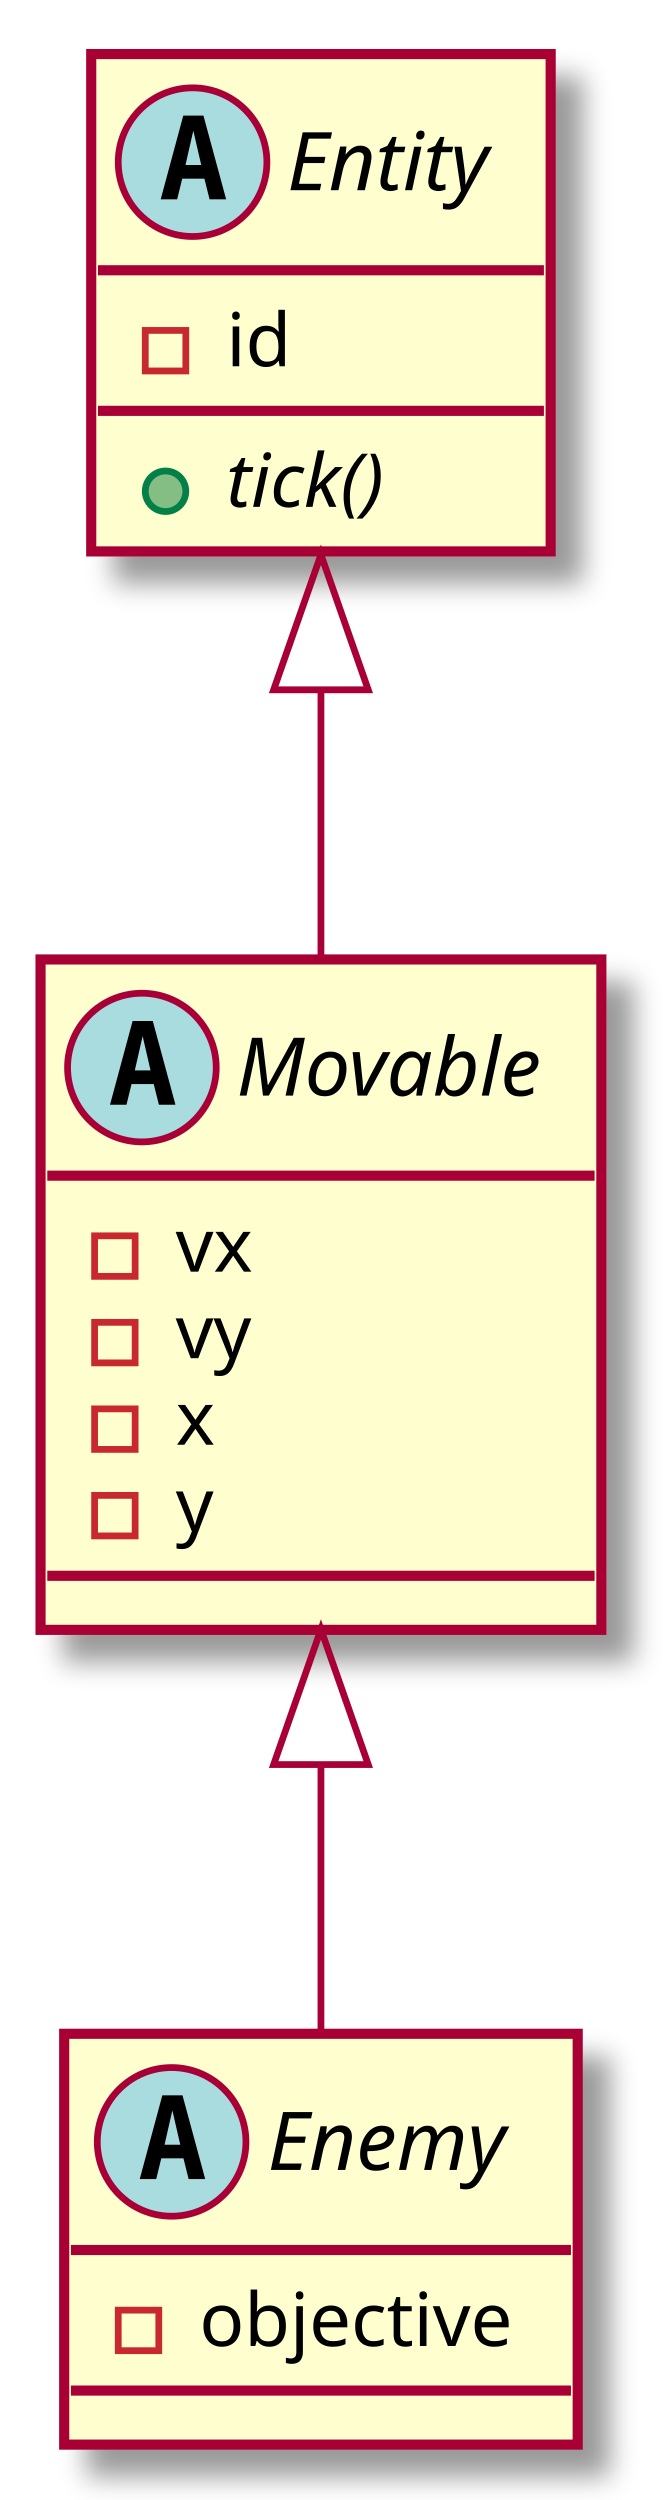
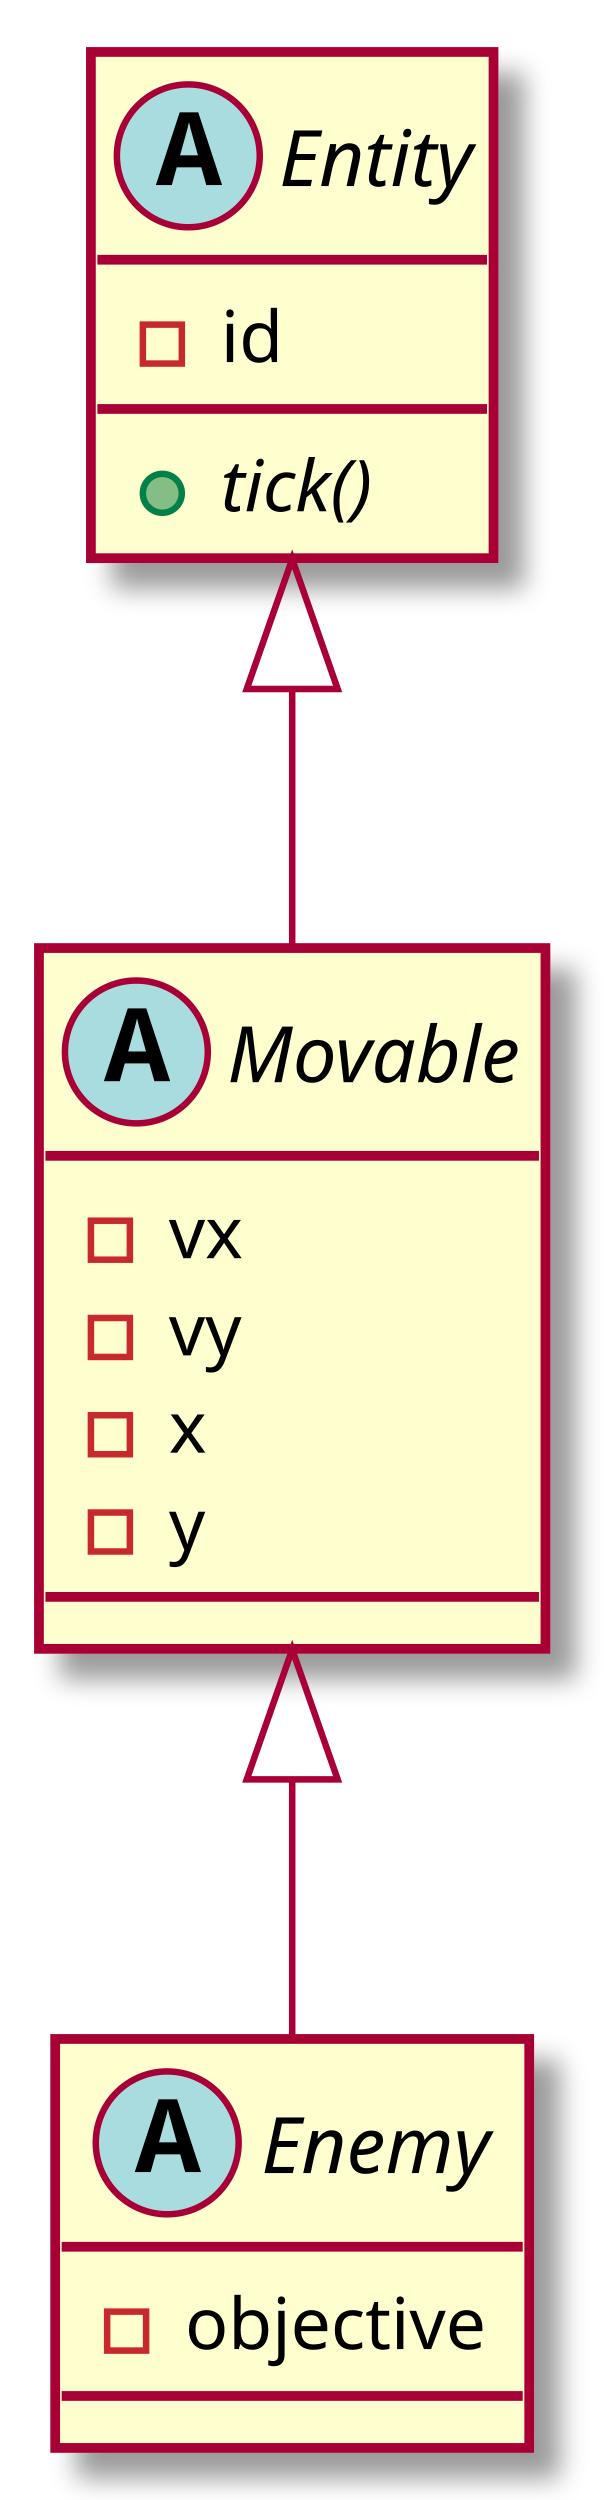
- <svg xmlns="http://www.w3.org/2000/svg" contentScriptType="application/ecmascript" contentStyleType="text/css" height="370px" preserveAspectRatio="none" style="width:98px;height:370px;" version="1.1" viewBox="0 0 98 370" width="98px" zoomAndPan="magnify">
+ <svg xmlns="http://www.w3.org/2000/svg" contentScriptType="application/ecmascript" contentStyleType="text/css" height="385px" preserveAspectRatio="none" style="width:93px;height:385px;" version="1.1" viewBox="0 0 93 385" width="93px" zoomAndPan="magnify">
  <defs>
-     <filter height="300%" id="fpq5k45" width="300%" x="-1" y="-1">
+     <filter height="300%" id="fb4z67l" width="300%" x="-1" y="-1">
      <feGaussianBlur result="blurOut" stdDeviation="2.0" />
      <feColorMatrix in="blurOut" result="blurOut2" type="matrix" values="0 0 0 0 0 0 0 0 0 0 0 0 0 0 0 0 0 0 .4 0" />
      <feOffset dx="4.0" dy="4.0" in="blurOut2" result="blurOut3" />
      <feBlend in="SourceGraphic" in2="blurOut3" mode="normal" />
    </filter>
  </defs>
  <g>
-     <rect fill="#FEFECE" filter="url(#fpq5k45)" height="73.609" style="stroke: #A80036; stroke-width: 1.5;" width="68" x="13.5" y="8" />
-     <ellipse cx="28.5" cy="24" fill="#A9DCDF" rx="11" ry="11" style="stroke: #A80036; stroke-width: 1.0;" />
-     <path d="M28.609,19.344 L27.453,24.422 L29.781,24.422 L28.609,19.344 Z M27.125,17.109 L30.109,17.109 L33.469,29.5 L31.016,29.5 L30.25,26.438 L26.969,26.438 L26.219,29.5 L23.781,29.5 L27.125,17.109 Z " />
-     <text fill="#000000" font-family="sans-serif" font-size="12" font-style="italic" lengthAdjust="spacingAndGlyphs" textLength="36" x="42.5" y="28.154">Entity</text>
-     <line style="stroke: #A80036; stroke-width: 1.5;" x1="14.5" x2="80.5" y1="40" y2="40" />
-     <rect fill="none" height="6" style="stroke: #C82930; stroke-width: 1.0;" width="6" x="21.5" y="48.902" />
-     <text fill="#000000" font-family="sans-serif" font-size="11" lengthAdjust="spacingAndGlyphs" textLength="10" x="33.5" y="54.21">id</text>
-     <line style="stroke: #A80036; stroke-width: 1.5;" x1="14.5" x2="80.5" y1="60.805" y2="60.805" />
-     <ellipse cx="24.5" cy="72.707" fill="#84BE84" rx="3" ry="3" style="stroke: #038048; stroke-width: 1.0;" />
-     <text fill="#000000" font-family="sans-serif" font-size="11" font-style="italic" lengthAdjust="spacingAndGlyphs" textLength="27" x="33.5" y="75.015">tick()</text>
-     <rect fill="#FEFECE" filter="url(#fpq5k45)" height="99.219" style="stroke: #A80036; stroke-width: 1.5;" width="83" x="6" y="142" />
-     <ellipse cx="21" cy="158" fill="#A9DCDF" rx="11" ry="11" style="stroke: #A80036; stroke-width: 1.0;" />
-     <path d="M21.109,153.344 L19.953,158.422 L22.281,158.422 L21.109,153.344 Z M19.625,151.109 L22.609,151.109 L25.969,163.5 L23.516,163.5 L22.75,160.438 L19.469,160.438 L18.719,163.5 L16.281,163.5 L19.625,151.109 Z " />
-     <text fill="#000000" font-family="sans-serif" font-size="12" font-style="italic" lengthAdjust="spacingAndGlyphs" textLength="51" x="35" y="162.154">Movable</text>
-     <line style="stroke: #A80036; stroke-width: 1.5;" x1="7" x2="88" y1="174" y2="174" />
-     <rect fill="none" height="6" style="stroke: #C82930; stroke-width: 1.0;" width="6" x="14" y="182.902" />
-     <text fill="#000000" font-family="sans-serif" font-size="11" lengthAdjust="spacingAndGlyphs" textLength="12" x="26" y="188.21">vx</text>
-     <rect fill="none" height="6" style="stroke: #C82930; stroke-width: 1.0;" width="6" x="14" y="195.707" />
-     <text fill="#000000" font-family="sans-serif" font-size="11" lengthAdjust="spacingAndGlyphs" textLength="12" x="26" y="201.015">vy</text>
-     <rect fill="none" height="6" style="stroke: #C82930; stroke-width: 1.0;" width="6" x="14" y="208.512" />
-     <text fill="#000000" font-family="sans-serif" font-size="11" lengthAdjust="spacingAndGlyphs" textLength="6" x="26" y="213.82">x</text>
-     <rect fill="none" height="6" style="stroke: #C82930; stroke-width: 1.0;" width="6" x="14" y="221.316" />
-     <text fill="#000000" font-family="sans-serif" font-size="11" lengthAdjust="spacingAndGlyphs" textLength="6" x="26" y="226.625">y</text>
-     <line style="stroke: #A80036; stroke-width: 1.5;" x1="7" x2="88" y1="233.219" y2="233.219" />
-     <rect fill="#FEFECE" filter="url(#fpq5k45)" height="60.805" style="stroke: #A80036; stroke-width: 1.5;" width="76" x="9.5" y="301" />
-     <ellipse cx="25.4" cy="317" fill="#A9DCDF" rx="11" ry="11" style="stroke: #A80036; stroke-width: 1.0;" />
-     <path d="M25.509,312.344 L24.353,317.422 L26.681,317.422 L25.509,312.344 Z M24.025,310.109 L27.009,310.109 L30.369,322.5 L27.916,322.5 L27.15,319.438 L23.869,319.438 L23.119,322.5 L20.681,322.5 L24.025,310.109 Z " />
-     <text fill="#000000" font-family="sans-serif" font-size="12" font-style="italic" lengthAdjust="spacingAndGlyphs" textLength="42" x="39.6" y="321.154">Enemy</text>
-     <line style="stroke: #A80036; stroke-width: 1.5;" x1="10.5" x2="84.5" y1="333" y2="333" />
-     <rect fill="none" height="6" style="stroke: #C82930; stroke-width: 1.0;" width="6" x="17.5" y="341.902" />
-     <text fill="#000000" font-family="sans-serif" font-size="11" lengthAdjust="spacingAndGlyphs" textLength="50" x="29.5" y="347.21">objective</text>
-     <line style="stroke: #A80036; stroke-width: 1.5;" x1="10.5" x2="84.5" y1="353.805" y2="353.805" />
-     <path d="M47.5,102.351 C47.5,115.378 47.5,129.131 47.5,141.799 " fill="none" style="stroke: #A80036; stroke-width: 1.0;" />
-     <polygon fill="none" points="40.5,102.091,47.5,82.091,54.5,102.091,40.5,102.091" style="stroke: #A80036; stroke-width: 1.0;" />
-     <path d="M47.5,261.244 C47.5,275.143 47.5,289.055 47.5,300.726 " fill="none" style="stroke: #A80036; stroke-width: 1.0;" />
-     <polygon fill="none" points="40.5,261.154,47.5,241.154,54.5,261.154,40.5,261.154" style="stroke: #A80036; stroke-width: 1.0;" />
+     <rect fill="#FEFECE" filter="url(#fb4z67l)" height="77.96" style="stroke: #A80036; stroke-width: 1.5;" width="62" x="14" y="8" />
+     <ellipse cx="29" cy="24" fill="#A9DCDF" rx="11" ry="11" style="stroke: #A80036; stroke-width: 1.0;" />
+     <path d="M34.203,28.5 L31.766,28.5 L31,25.766 L27.219,25.766 L26.453,28.5 L24,28.5 L27.672,17.297 L30.531,17.297 L34.203,28.5 Z M29.109,18.812 Q29.031,19.156 28.859,19.852 Q28.688,20.547 27.734,23.922 L30.484,23.922 Q29.516,20.5 29.344,19.828 Q29.172,19.156 29.109,18.812 Z " />
+     <text fill="#000000" font-family="sans-serif" font-size="12" font-style="italic" lengthAdjust="spacingAndGlyphs" textLength="30" x="43" y="28.655">Entity</text>
+     <line style="stroke: #A80036; stroke-width: 1.5;" x1="15" x2="75" y1="40" y2="40" />
+     <rect fill="none" height="6" style="stroke: #C82930; stroke-width: 1.0;" width="6" x="22" y="49.99" />
+     <text fill="#000000" font-family="sans-serif" font-size="11" lengthAdjust="spacingAndGlyphs" textLength="10" x="34" y="55.757">id</text>
+     <line style="stroke: #A80036; stroke-width: 1.5;" x1="15" x2="75" y1="62.98" y2="62.98" />
+     <ellipse cx="25" cy="75.97" fill="#84BE84" rx="3" ry="3" style="stroke: #038048; stroke-width: 1.0;" />
+     <text fill="#000000" font-family="sans-serif" font-size="11" font-style="italic" lengthAdjust="spacingAndGlyphs" textLength="23" x="34" y="78.737">tick()</text>
+     <rect fill="#FEFECE" filter="url(#fb4z67l)" height="107.92" style="stroke: #A80036; stroke-width: 1.5;" width="78" x="6" y="146" />
+     <ellipse cx="21" cy="162" fill="#A9DCDF" rx="11" ry="11" style="stroke: #A80036; stroke-width: 1.0;" />
+     <path d="M26.203,166.5 L23.766,166.5 L23,163.766 L19.219,163.766 L18.453,166.5 L16,166.5 L19.672,155.297 L22.531,155.297 L26.203,166.5 Z M21.109,156.812 Q21.031,157.156 20.859,157.852 Q20.688,158.547 19.734,161.922 L22.484,161.922 Q21.516,158.5 21.344,157.828 Q21.172,157.156 21.109,156.812 Z " />
+     <text fill="#000000" font-family="sans-serif" font-size="12" font-style="italic" lengthAdjust="spacingAndGlyphs" textLength="46" x="35" y="166.655">Movable</text>
+     <line style="stroke: #A80036; stroke-width: 1.5;" x1="7" x2="83" y1="178" y2="178" />
+     <rect fill="none" height="6" style="stroke: #C82930; stroke-width: 1.0;" width="6" x="14" y="187.99" />
+     <text fill="#000000" font-family="sans-serif" font-size="11" lengthAdjust="spacingAndGlyphs" textLength="12" x="26" y="193.757">vx</text>
+     <rect fill="none" height="6" style="stroke: #C82930; stroke-width: 1.0;" width="6" x="14" y="202.97" />
+     <text fill="#000000" font-family="sans-serif" font-size="11" lengthAdjust="spacingAndGlyphs" textLength="12" x="26" y="208.737">vy</text>
+     <rect fill="none" height="6" style="stroke: #C82930; stroke-width: 1.0;" width="6" x="14" y="217.95" />
+     <text fill="#000000" font-family="sans-serif" font-size="11" lengthAdjust="spacingAndGlyphs" textLength="6" x="26" y="223.717">x</text>
+     <rect fill="none" height="6" style="stroke: #C82930; stroke-width: 1.0;" width="6" x="14" y="232.93" />
+     <text fill="#000000" font-family="sans-serif" font-size="11" lengthAdjust="spacingAndGlyphs" textLength="6" x="26" y="238.697">y</text>
+     <line style="stroke: #A80036; stroke-width: 1.5;" x1="7" x2="83" y1="245.92" y2="245.92" />
+     <rect fill="#FEFECE" filter="url(#fb4z67l)" height="62.98" style="stroke: #A80036; stroke-width: 1.5;" width="73" x="8.5" y="314" />
+     <ellipse cx="25.75" cy="330" fill="#A9DCDF" rx="11" ry="11" style="stroke: #A80036; stroke-width: 1.0;" />
+     <path d="M30.953,334.5 L28.516,334.5 L27.75,331.766 L23.969,331.766 L23.203,334.5 L20.75,334.5 L24.422,323.297 L27.281,323.297 L30.953,334.5 Z M25.859,324.812 Q25.781,325.156 25.609,325.852 Q25.438,326.547 24.484,329.922 L27.234,329.922 Q26.266,326.5 26.094,325.828 Q25.922,325.156 25.859,324.812 Z " />
+     <text fill="#000000" font-family="sans-serif" font-size="12" font-style="italic" lengthAdjust="spacingAndGlyphs" textLength="36" x="40.25" y="334.655">Enemy</text>
+     <line style="stroke: #A80036; stroke-width: 1.5;" x1="9.5" x2="80.5" y1="346" y2="346" />
+     <rect fill="none" height="6" style="stroke: #C82930; stroke-width: 1.0;" width="6" x="16.5" y="355.99" />
+     <text fill="#000000" font-family="sans-serif" font-size="11" lengthAdjust="spacingAndGlyphs" textLength="47" x="28.5" y="361.757">objective</text>
+     <line style="stroke: #A80036; stroke-width: 1.5;" x1="9.5" x2="80.5" y1="368.98" y2="368.98" />
+     <path d="M45,106.335 C45,119.323 45,133.027 45,145.796 " fill="none" style="stroke: #A80036; stroke-width: 1.0;" />
+     <polygon fill="none" points="38,106.104,45,86.104,52,106.104,38,106.104" style="stroke: #A80036; stroke-width: 1.0;" />
+     <path d="M45,274.268 C45,288.214 45,302.084 45,313.768 " fill="none" style="stroke: #A80036; stroke-width: 1.0;" />
+     <polygon fill="none" points="38,274.026,45,254.026,52,274.026,38,274.026" style="stroke: #A80036; stroke-width: 1.0;" />
  </g>
</svg>
